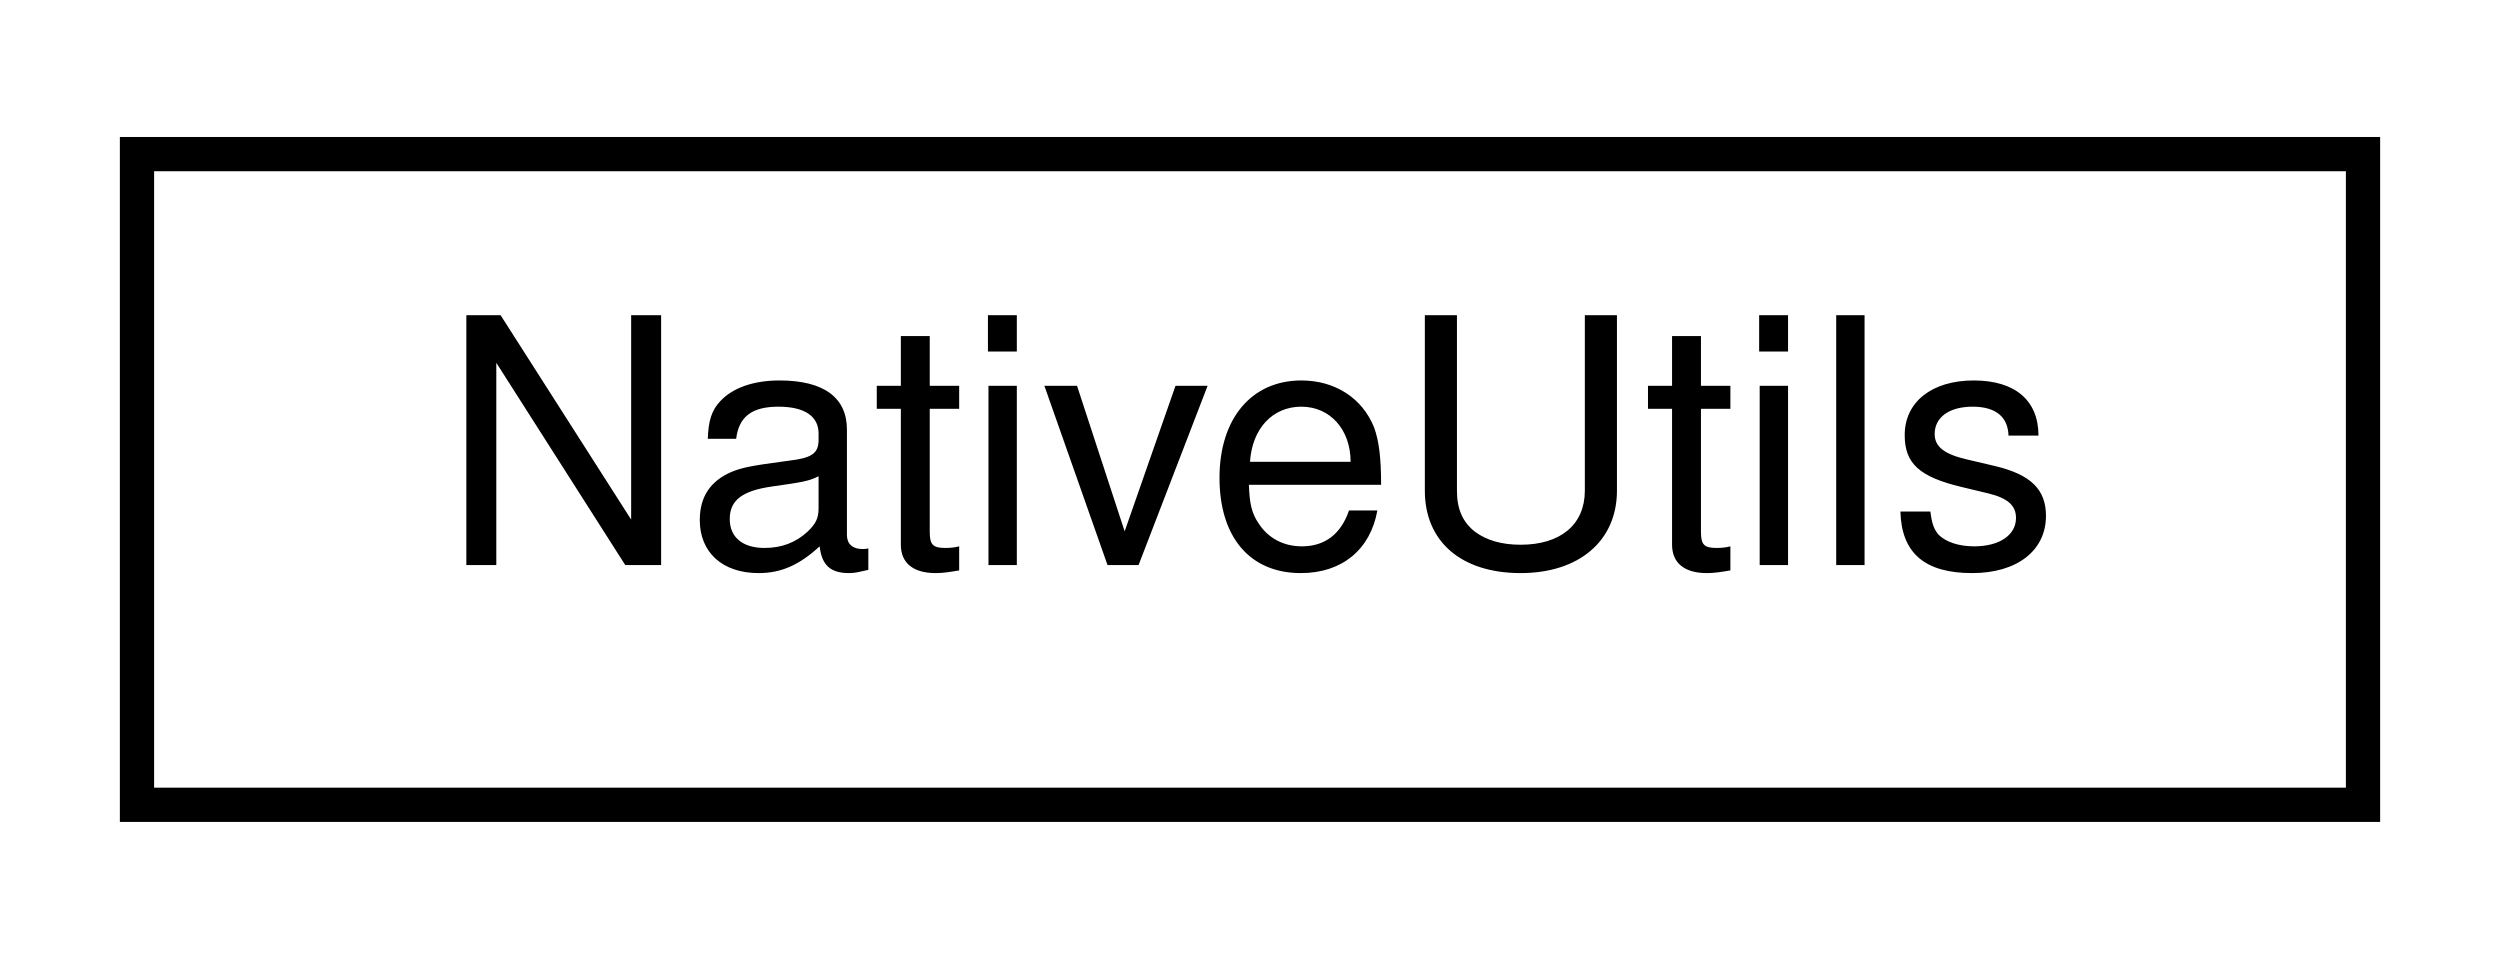
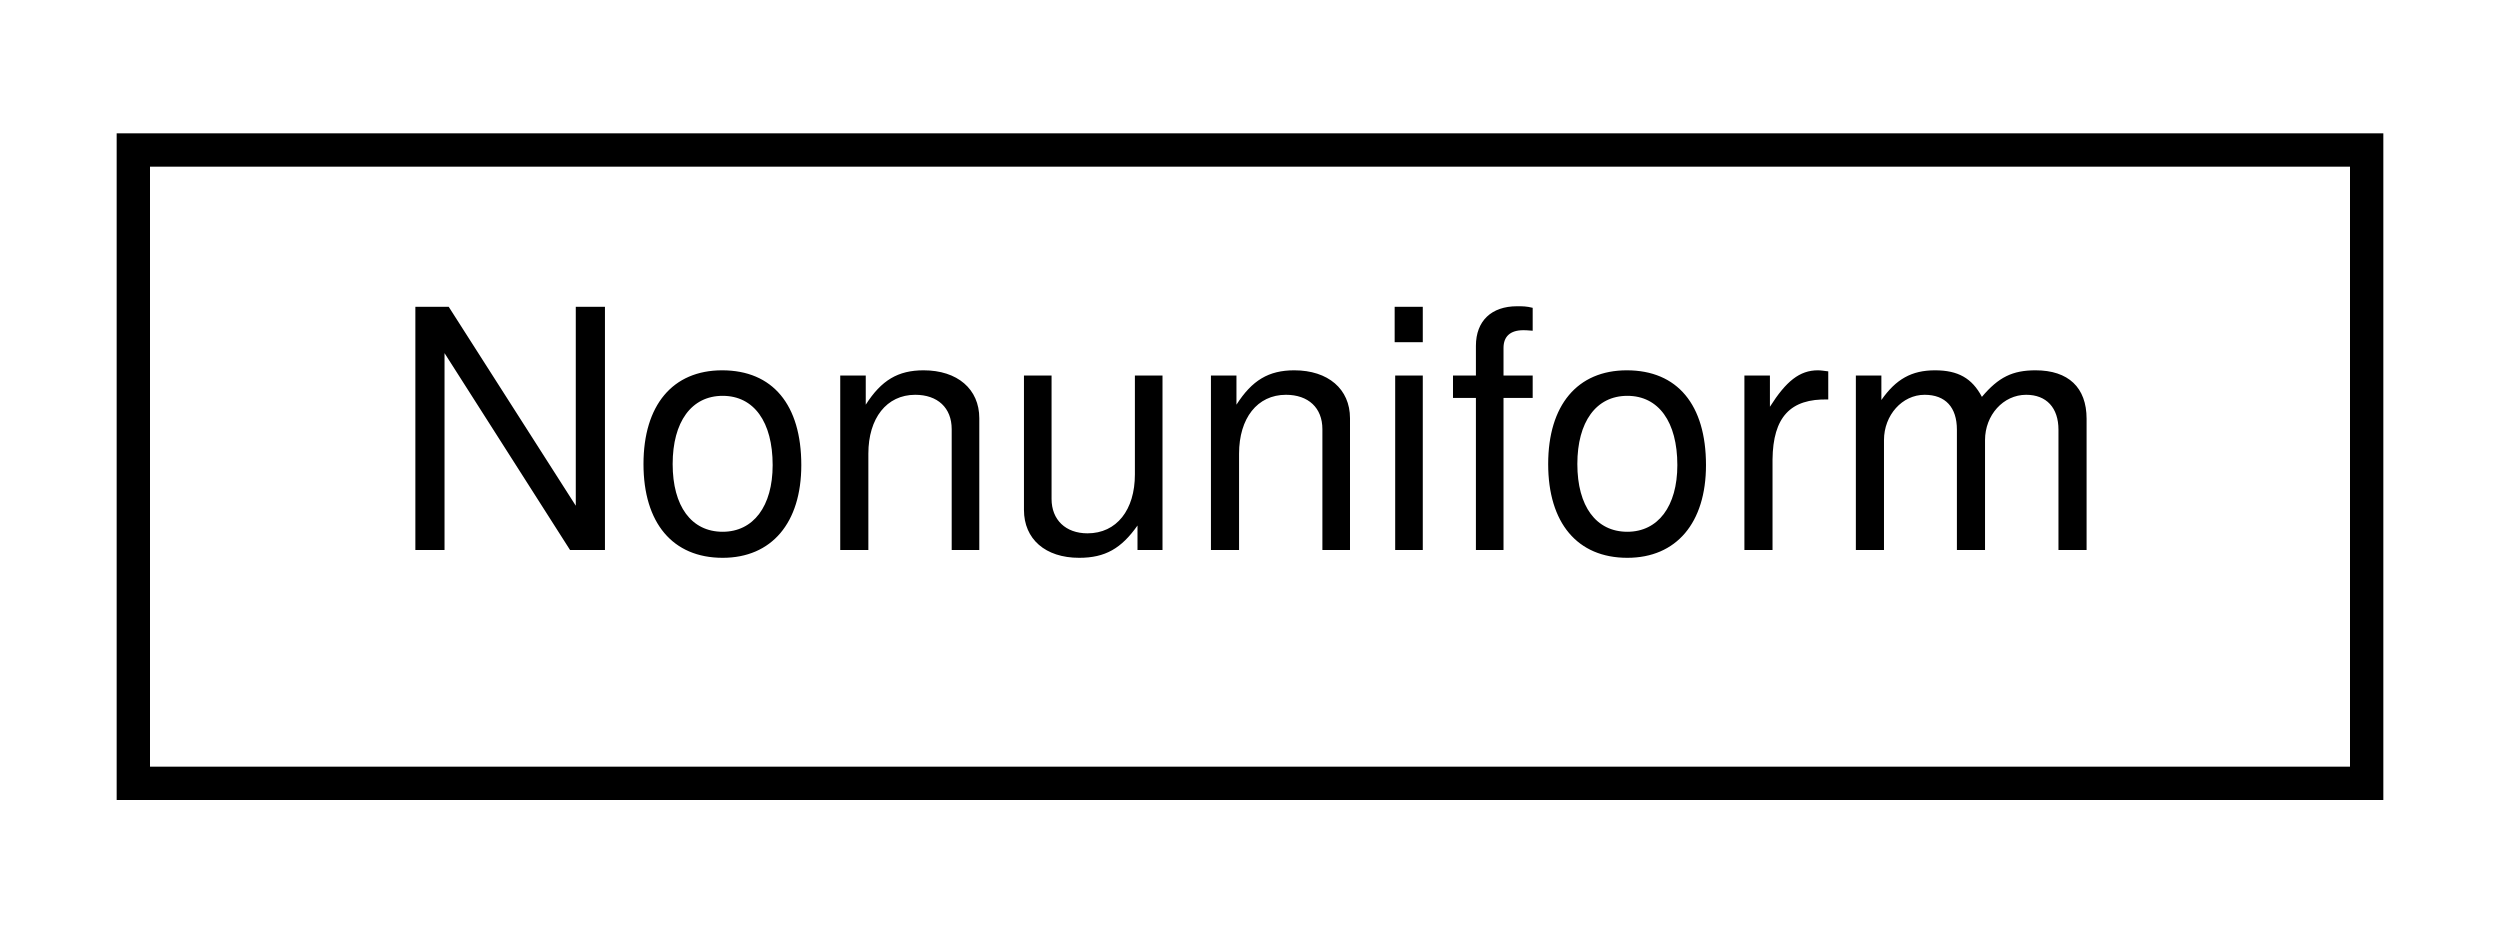
- <svg xmlns="http://www.w3.org/2000/svg" xmlns:xlink="http://www.w3.org/1999/xlink" width="73pt" height="28pt" viewBox="0.00 0.00 73.00 28.00">
+ <svg xmlns="http://www.w3.org/2000/svg" xmlns:xlink="http://www.w3.org/1999/xlink" width="75pt" height="28pt" viewBox="0.00 0.00 75.00 28.00">
  <g id="graph0" class="graph" transform="scale(1 1) rotate(0) translate(4 24)">
    <g id="node1" class="node">
      <g id="a_node1">
-         <a xlink:href="classumontreal_1_1ssj_1_1util_1_1NativeUtils.html" target="_top" xlink:title="A simple library class which helps with loading dynamic libraries stored in the JAR archive...">
-           <polygon fill="none" stroke="#000000" points="0,-.5 0,-19.5 65,-19.5 65,-.5 0,-.5" />
-           <text text-anchor="middle" x="32.5" y="-7.5" font-family="Helvetica,sans-Serif" font-size="10.00" fill="#000000">NativeUtils</text>
+         <a xlink:href="classtutorial_1_1Nonuniform.html" target="_top" xlink:title="Nonuniform">
+           <polygon fill="none" stroke="#000000" points="0,-.5 0,-19.5 67,-19.5 67,-.5 0,-.5" />
+           <text text-anchor="middle" x="33.5" y="-7.5" font-family="Helvetica,sans-Serif" font-size="10.00" fill="#000000">Nonuniform</text>
        </a>
      </g>
    </g>
  </g>
</svg>
